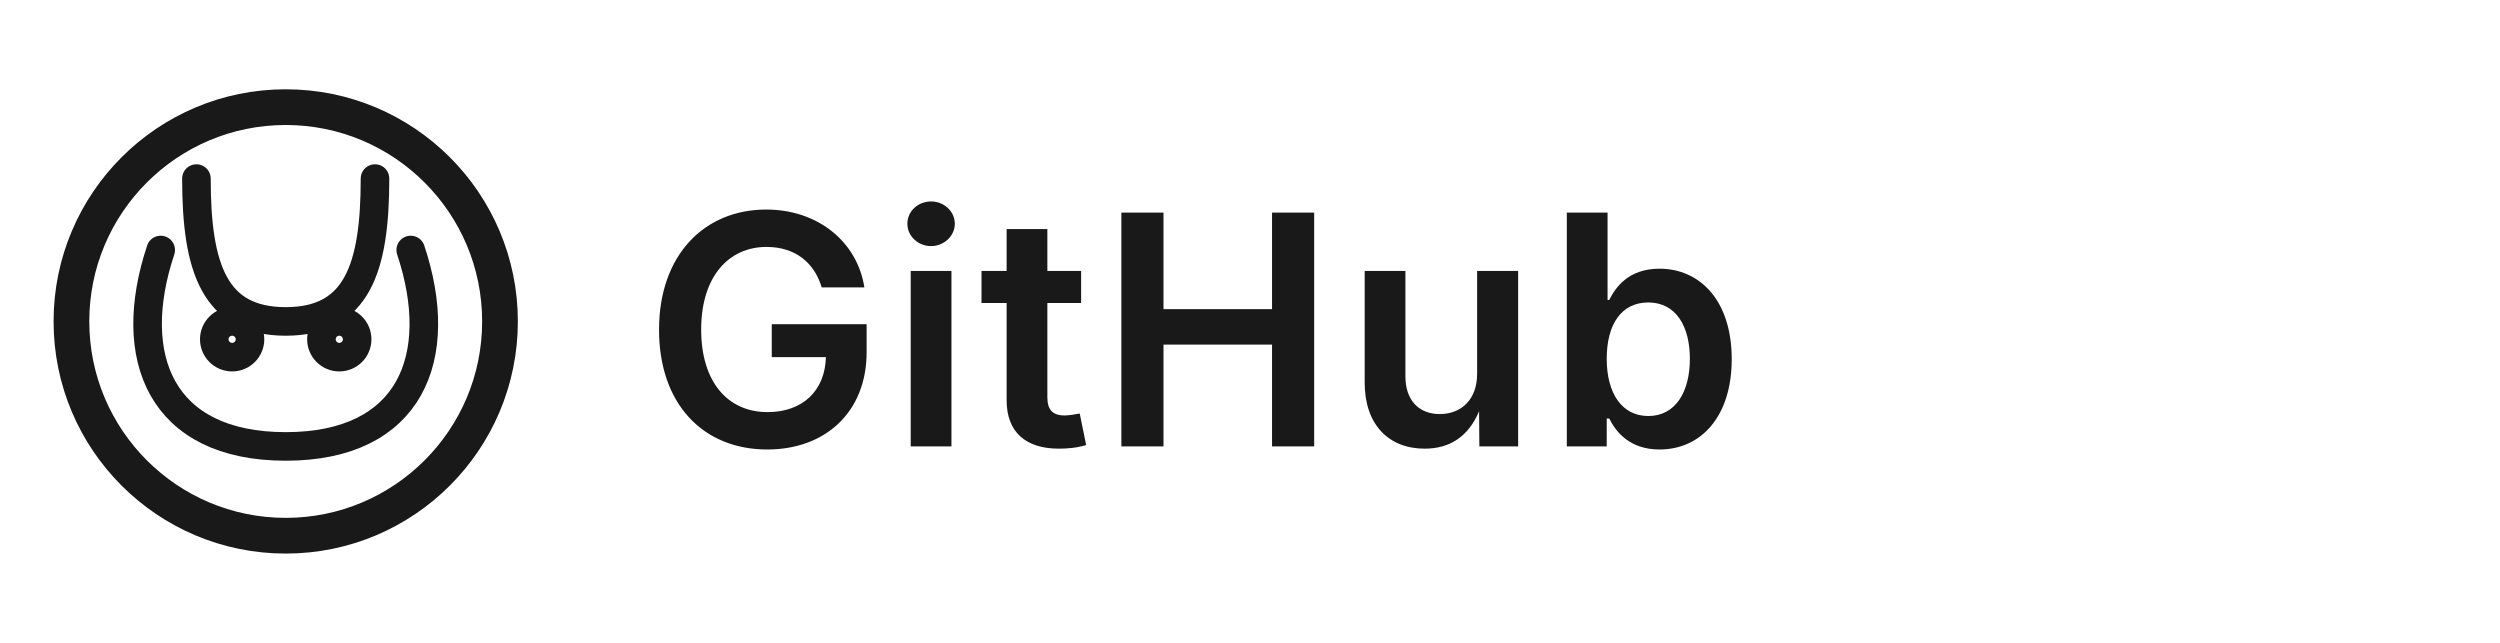
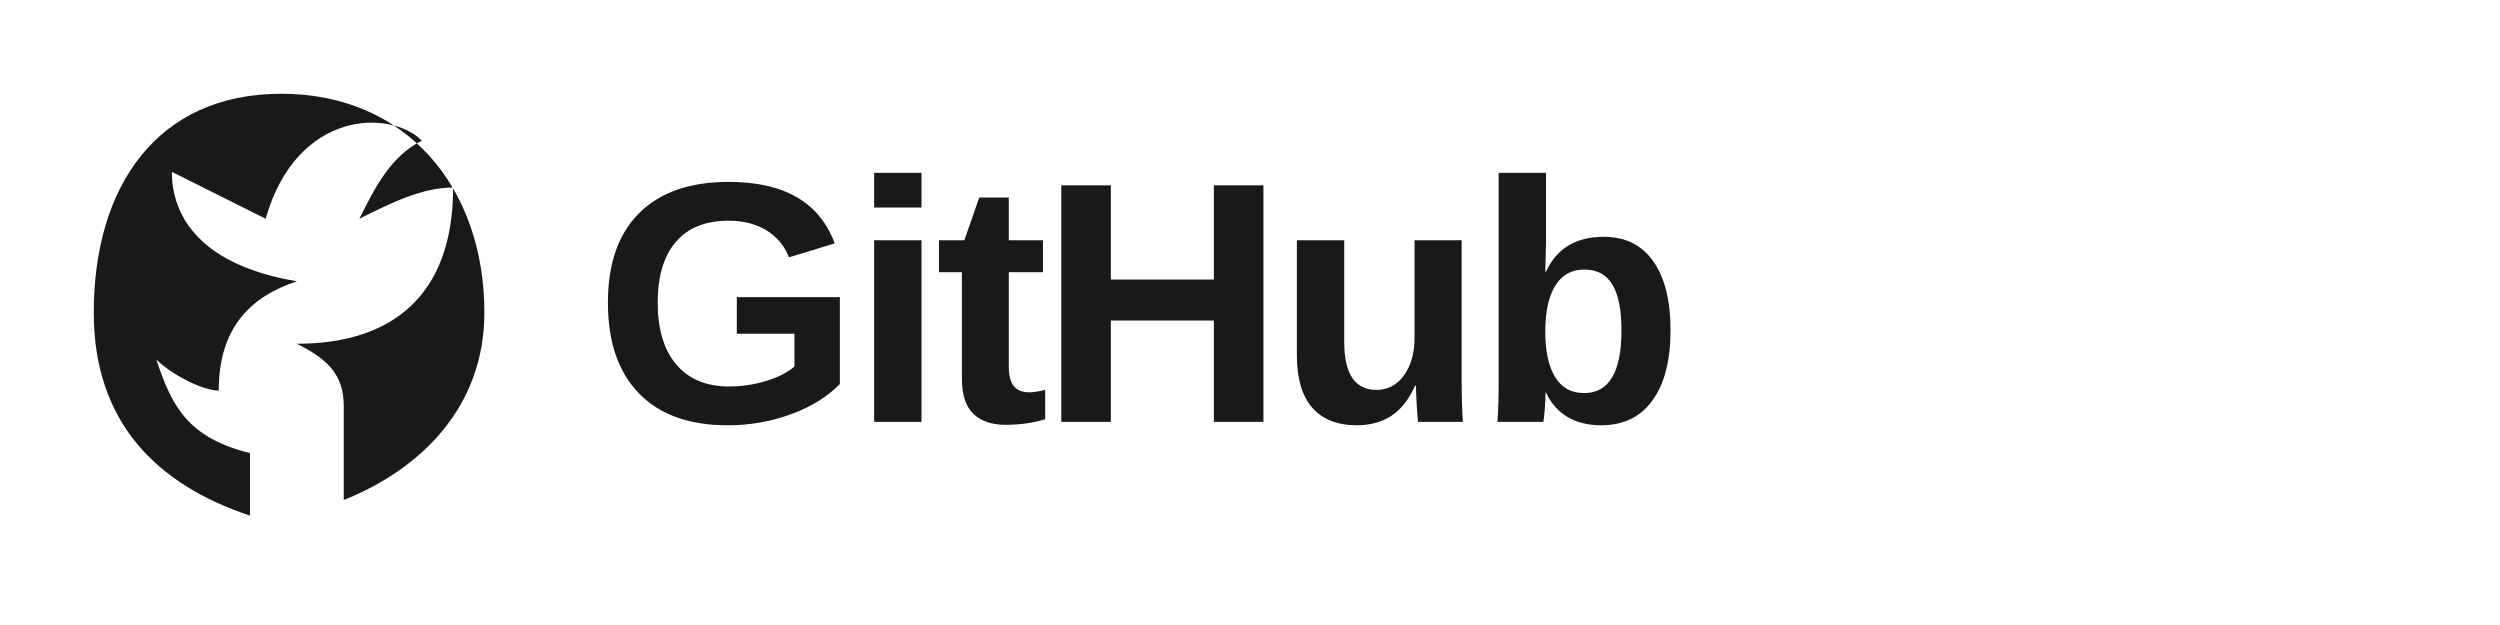
- <svg xmlns="http://www.w3.org/2000/svg" viewBox="0 0 140 36" role="img" aria-labelledby="pa-logo-github-title">
-   <circle cx="16" cy="18" r="12" fill="none" stroke="#191919" stroke-width="2" />
-   <g fill="none" stroke="#191919" stroke-width="1.6" stroke-linecap="round">
-     <path d="M11 10c0 5 1 8 5 8s5-3 5-8" />
-     <path d="M9 14c-2 6 0 11 7 11s9-5 7-11" />
-     <circle cx="13" cy="19" r="1" />
-     <circle cx="19" cy="19" r="1" />
+ <svg xmlns="http://www.w3.org/2000/svg" viewBox="0 0 160 40" role="img" aria-labelledby="pa-logo-github-title">
+   <g fill="#191919">
+     <path d="M18 6 C10 6 6 12 6 20 C6 27 10 31 16 33 L16 29 C12 28 11 26 10 23 C11 24 13 25 14 25 C14 21 16 19 19 18 C13 17 11 14 11 11 C13 12 15 13 17 14 C19 7 25 7 27 9 C25 10 24 12 23 14 C25 13 27 12 29 12 C29 19 25 22 19 22 C21 23 22 24 22 26 L22 32 C27 30 31 26 31 20 C31 12 26 6 18 6 Z" />
+     <text x="38" y="27" font-family="Arial, Helvetica, sans-serif" font-size="22" font-weight="700" letter-spacing="-0.7">GitHub</text>
  </g>
-   <text x="36" y="25" font-family="Inter, Arial, sans-serif" font-size="18" font-weight="600" letter-spacing=".3" fill="#191919">GitHub</text>
</svg>
